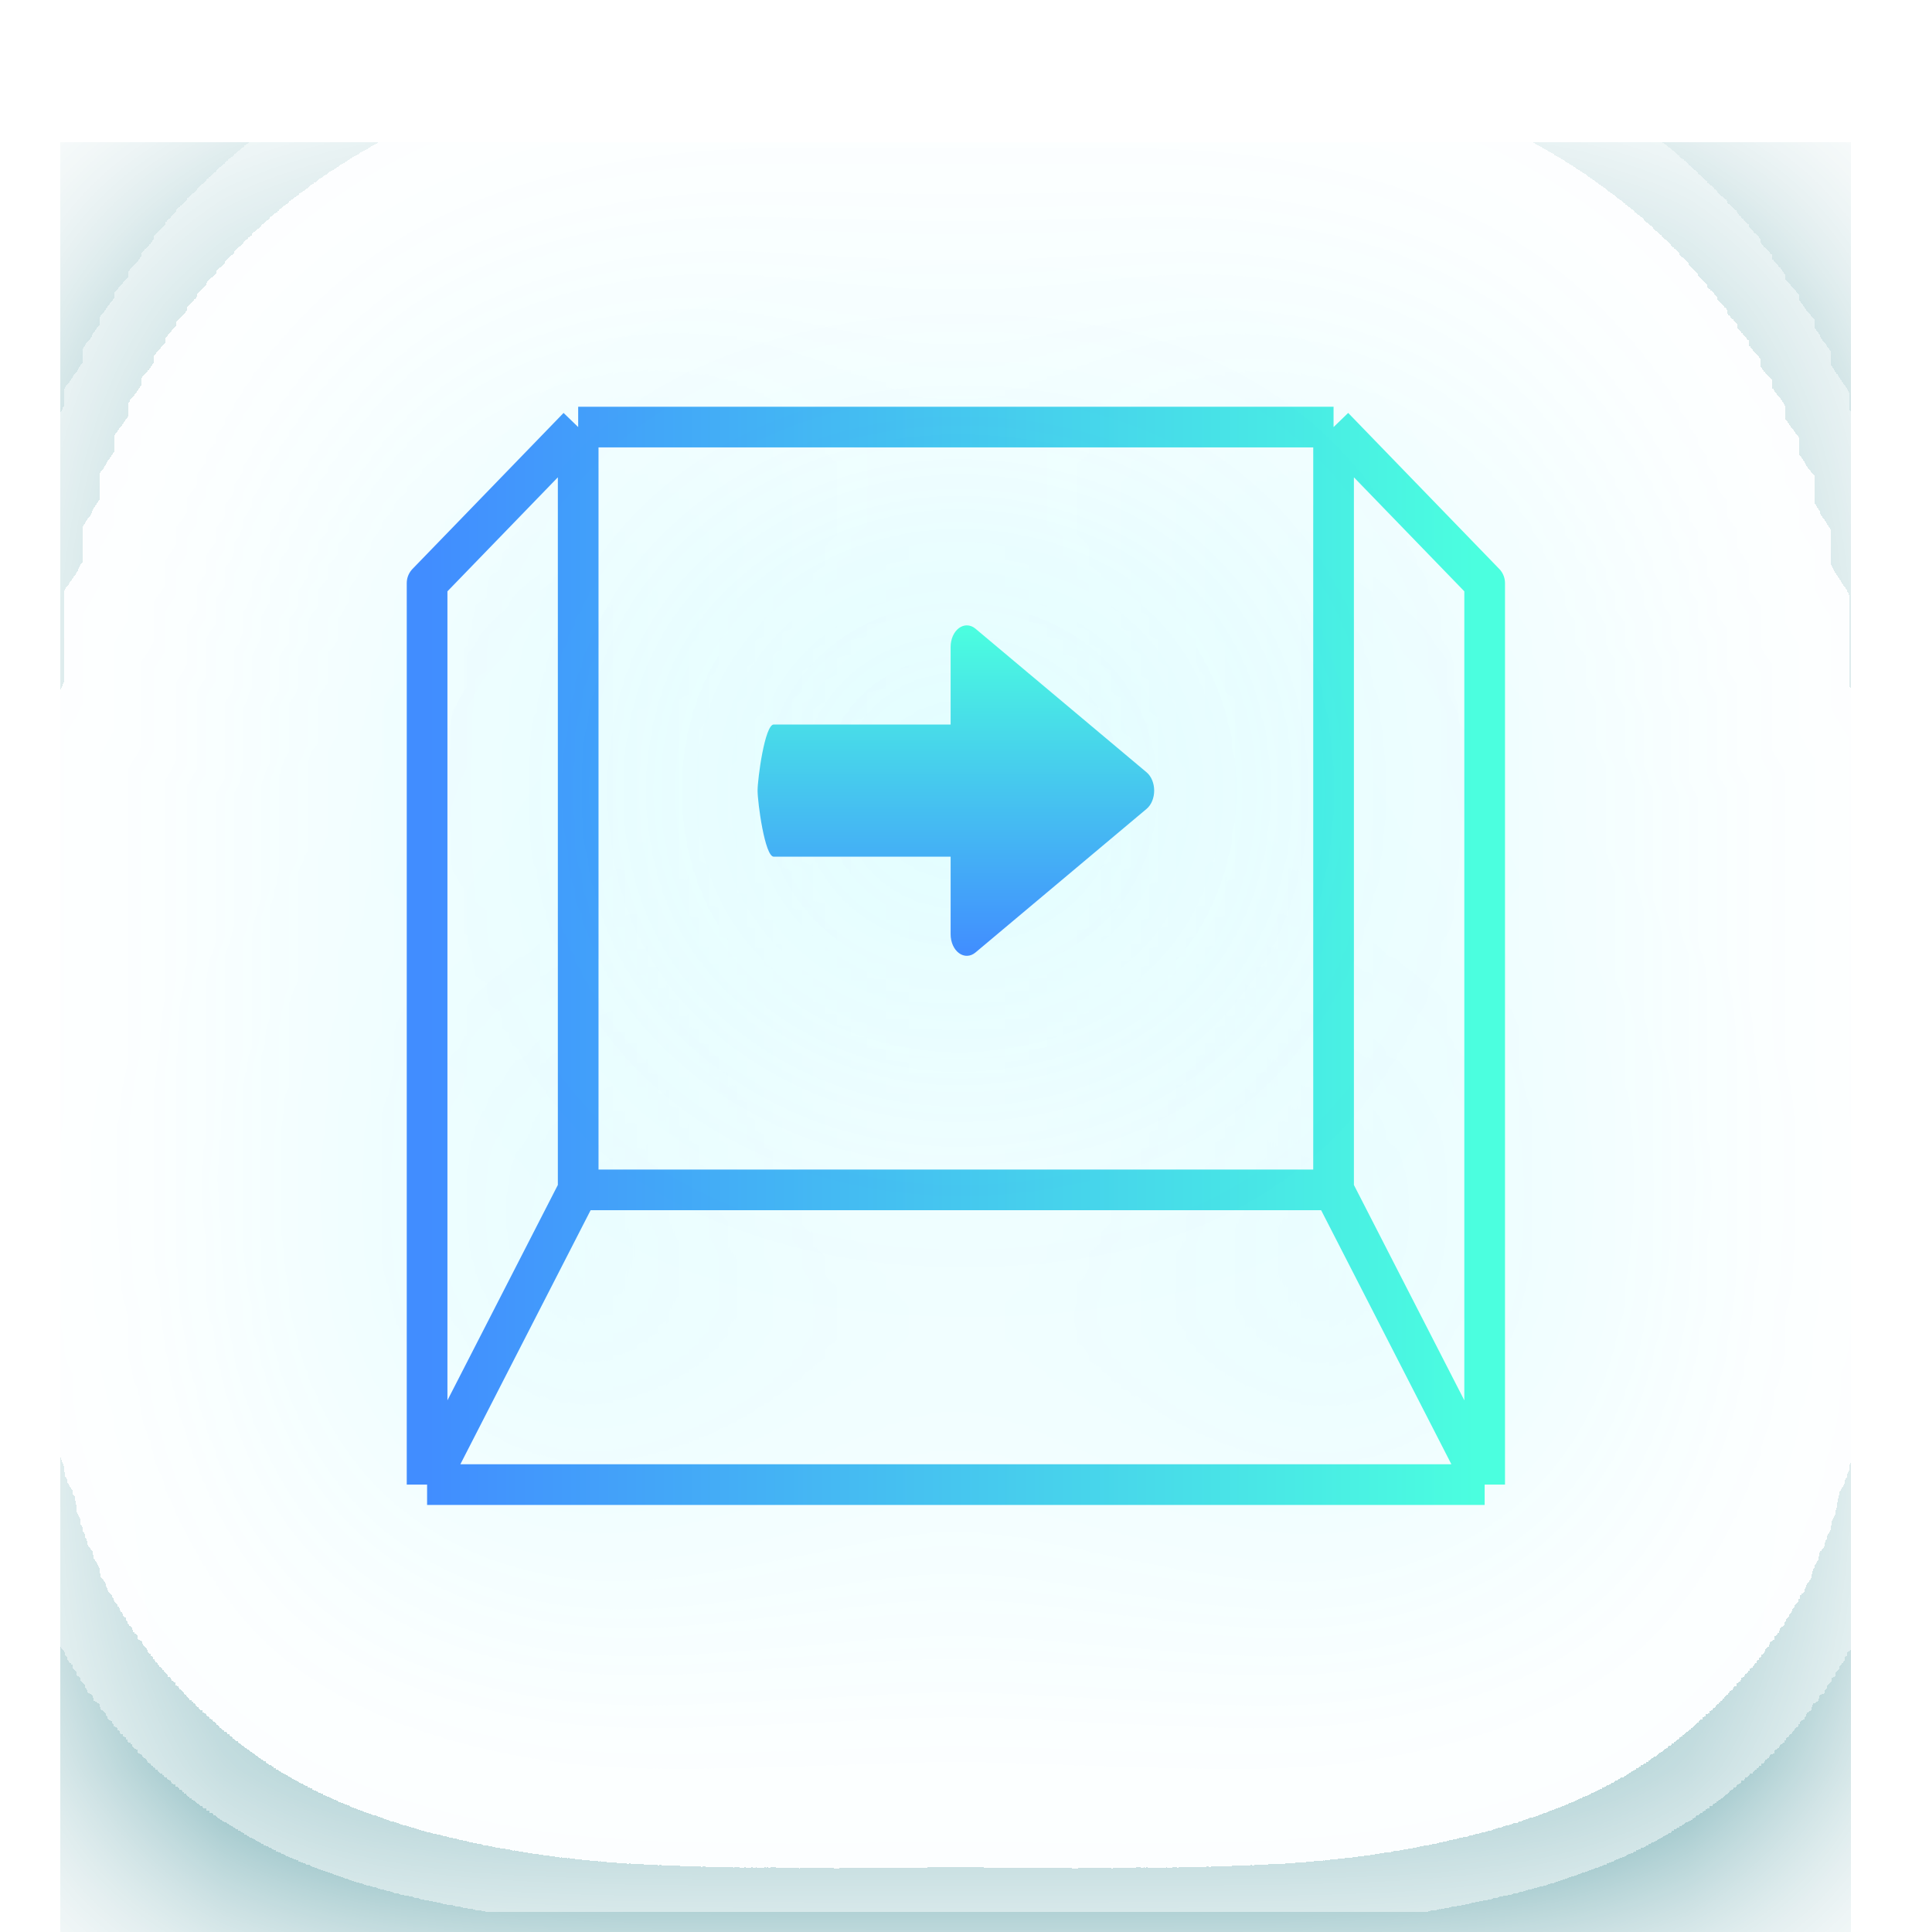
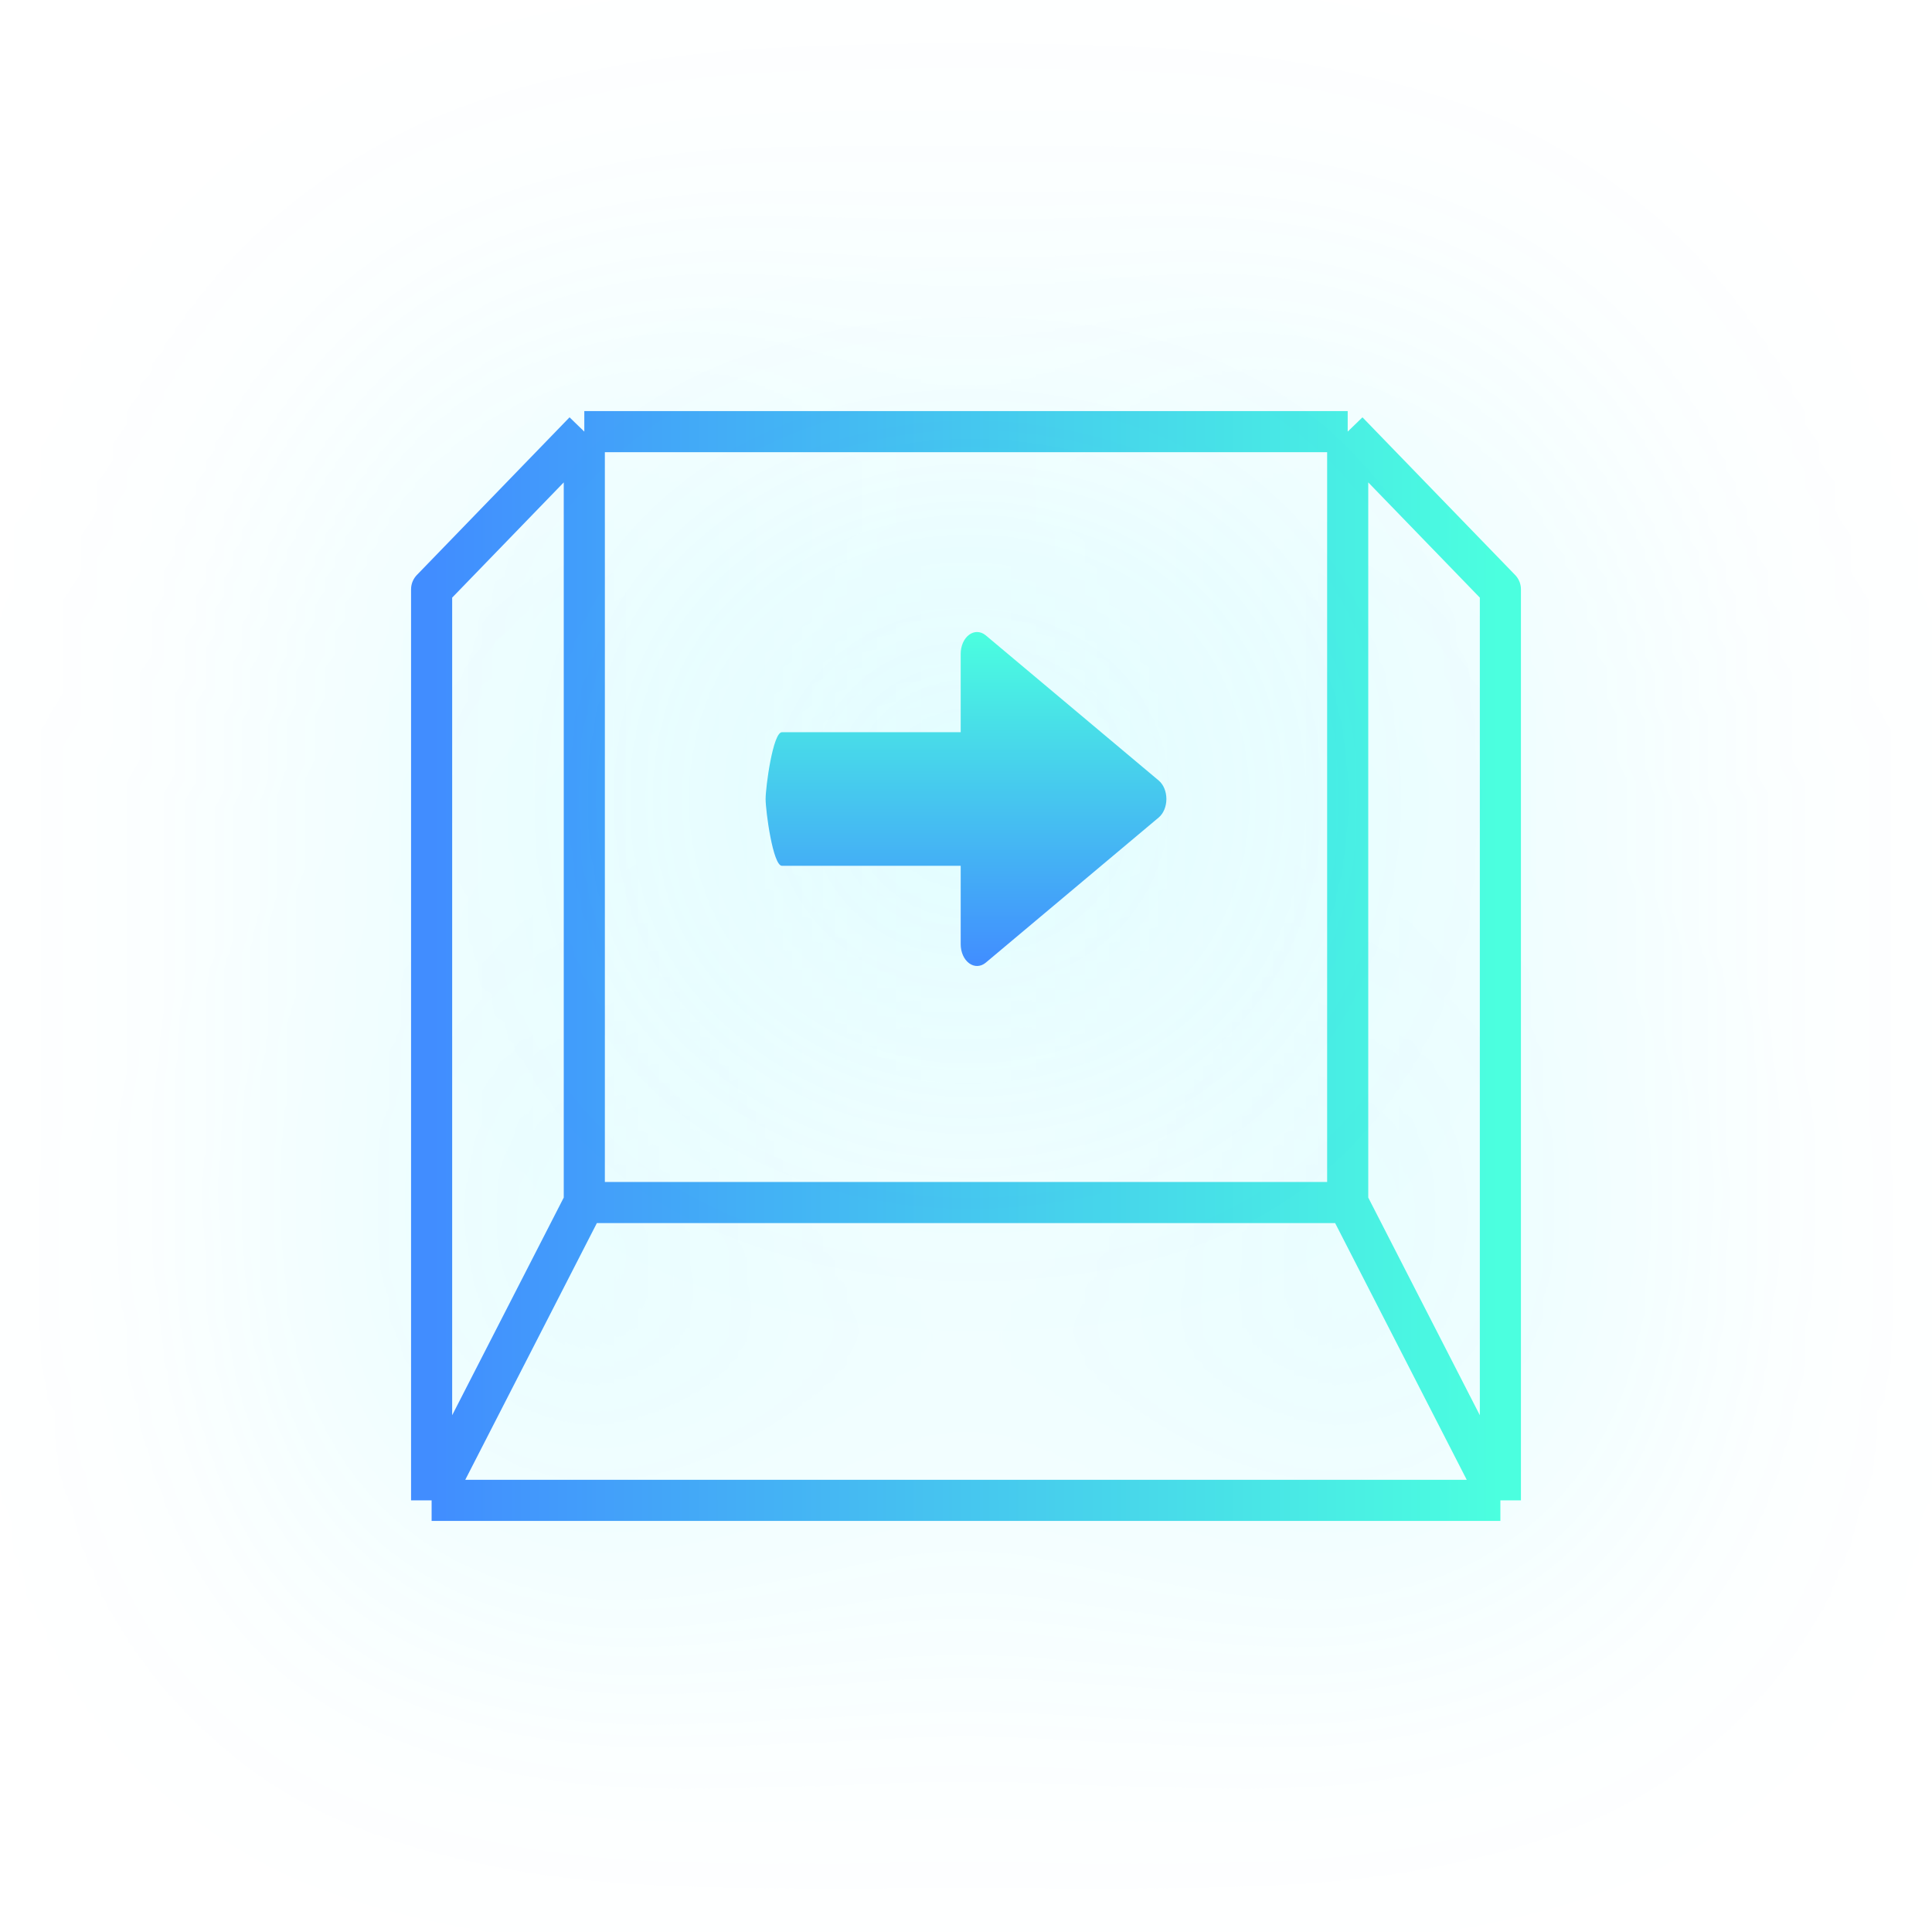
- <svg xmlns="http://www.w3.org/2000/svg" width="94" height="95" viewBox="0 0 94 95" fill="none">
-   <g filter="url(#filter0_d_176_394)">
-     <g filter="url(#filter1_d_176_394)">
-       <path d="M28.429 21L21 28.672V73M28.429 21H65.571M28.429 21V58.508M21 73H73M21 73L28.429 58.508M73 73V28.672L65.571 21M73 73L65.571 58.508M65.571 21V58.508M28.429 58.508H65.571" stroke="url(#paint0_linear_176_394)" stroke-width="2" stroke-linejoin="round" />
-     </g>
-     <g filter="url(#filter2_d_176_394)">
-       <path d="M47.153 30.883C46.9 31.069 46.742 31.424 46.742 31.81L46.742 35.625L38.045 35.625C37.606 35.625 37.25 38.29 37.25 38.875C37.25 39.46 37.606 42.125 38.045 42.125L46.742 42.125L46.742 45.94C46.742 46.328 46.9 46.682 47.153 46.867C47.407 47.055 47.717 47.042 47.962 46.837L56.379 39.772C56.61 39.577 56.75 39.239 56.75 38.875C56.75 38.511 56.61 38.173 56.379 37.978L47.962 30.913C47.832 30.805 47.685 30.75 47.537 30.75C47.406 30.75 47.273 30.795 47.153 30.883Z" fill="url(#paint1_linear_176_394)" />
-     </g>
+ <svg xmlns="http://www.w3.org/2000/svg" width="94" height="94" viewBox="0 0 94 94" fill="none">
+   <g filter="url(#filter0_d_759_304)">
+     <path d="M28.429 21L21 28.672V73M28.429 21H65.571M28.429 21V58.508M21 73H73M21 73L28.429 58.508M73 73V28.672L65.571 21M73 73L65.571 58.508M65.571 21V58.508M28.429 58.508H65.571" stroke="url(#paint0_linear_759_304)" stroke-width="2" stroke-linejoin="round" />
+   </g>
+   <g filter="url(#filter1_d_759_304)">
+     <path d="M47.153 30.883C46.9 31.069 46.742 31.424 46.742 31.81L46.742 35.625L38.045 35.625C37.606 35.625 37.25 38.29 37.25 38.875C37.25 39.46 37.606 42.125 38.045 42.125L46.742 42.125L46.742 45.94C46.742 46.328 46.9 46.682 47.153 46.867C47.407 47.055 47.717 47.042 47.962 46.837L56.379 39.772C56.61 39.577 56.75 39.239 56.75 38.875C56.75 38.511 56.61 38.173 56.379 37.978L47.962 30.913C47.832 30.805 47.685 30.75 47.537 30.75C47.406 30.75 47.273 30.795 47.153 30.883Z" fill="url(#paint1_linear_759_304)" />
  </g>
  <defs>
-     <filter id="filter0_d_176_394" x="3" y="7" width="88" height="88" filterUnits="userSpaceOnUse" color-interpolation-filters="sRGB">
-       <feFlood flood-opacity="0" result="BackgroundImageFix" />
-       <feColorMatrix in="SourceAlpha" type="matrix" values="0 0 0 0 0 0 0 0 0 0 0 0 0 0 0 0 0 0 127 0" result="hardAlpha" />
-       <feOffset dy="4" />
-       <feGaussianBlur stdDeviation="8.5" />
-       <feComposite in2="hardAlpha" operator="out" />
-       <feColorMatrix type="matrix" values="0 0 0 0 0.173 0 0 0 0 0.514 0 0 0 0 0.549 0 0 0 1 0" />
-       <feBlend mode="normal" in2="BackgroundImageFix" result="effect1_dropShadow_176_394" />
-       <feBlend mode="normal" in="SourceGraphic" in2="effect1_dropShadow_176_394" result="shape" />
-     </filter>
-     <filter id="filter1_d_176_394" x="0" y="0" width="94" height="94" filterUnits="userSpaceOnUse" color-interpolation-filters="sRGB">
+     <filter id="filter0_d_759_304" x="0" y="0" width="94" height="94" filterUnits="userSpaceOnUse" color-interpolation-filters="sRGB">
      <feFlood flood-opacity="0" result="BackgroundImageFix" />
      <feColorMatrix in="SourceAlpha" type="matrix" values="0 0 0 0 0 0 0 0 0 0 0 0 0 0 0 0 0 0 127 0" result="hardAlpha" />
      <feOffset />
      <feGaussianBlur stdDeviation="10" />
      <feColorMatrix type="matrix" values="0 0 0 0 0 0 0 0 0 0.925 0 0 0 0 1 0 0 0 0.4 0" />
-       <feBlend mode="normal" in2="BackgroundImageFix" result="effect1_dropShadow_176_394" />
-       <feBlend mode="normal" in="SourceGraphic" in2="effect1_dropShadow_176_394" result="shape" />
+       <feBlend mode="normal" in2="BackgroundImageFix" result="effect1_dropShadow_759_304" />
+       <feBlend mode="normal" in="SourceGraphic" in2="effect1_dropShadow_759_304" result="shape" />
    </filter>
-     <filter id="filter2_d_176_394" x="17.25" y="10.75" width="59.5" height="56.25" filterUnits="userSpaceOnUse" color-interpolation-filters="sRGB">
+     <filter id="filter1_d_759_304" x="17.25" y="10.75" width="59.5" height="56.25" filterUnits="userSpaceOnUse" color-interpolation-filters="sRGB">
      <feFlood flood-opacity="0" result="BackgroundImageFix" />
      <feColorMatrix in="SourceAlpha" type="matrix" values="0 0 0 0 0 0 0 0 0 0 0 0 0 0 0 0 0 0 127 0" result="hardAlpha" />
      <feOffset />
      <feGaussianBlur stdDeviation="10" />
      <feColorMatrix type="matrix" values="0 0 0 0 0 0 0 0 0 0.925 0 0 0 0 1 0 0 0 0.4 0" />
-       <feBlend mode="normal" in2="BackgroundImageFix" result="effect1_dropShadow_176_394" />
-       <feBlend mode="normal" in="SourceGraphic" in2="effect1_dropShadow_176_394" result="shape" />
+       <feBlend mode="normal" in2="BackgroundImageFix" result="effect1_dropShadow_759_304" />
+       <feBlend mode="normal" in="SourceGraphic" in2="effect1_dropShadow_759_304" result="shape" />
    </filter>
-     <linearGradient id="paint0_linear_176_394" x1="21" y1="73" x2="73" y2="73" gradientUnits="userSpaceOnUse">
+     <linearGradient id="paint0_linear_759_304" x1="21" y1="73" x2="73" y2="73" gradientUnits="userSpaceOnUse">
      <stop stop-color="#418DFF" />
      <stop offset="1" stop-color="#4BFFDF" />
    </linearGradient>
-     <linearGradient id="paint1_linear_176_394" x1="56.75" y1="47" x2="56.75" y2="30.75" gradientUnits="userSpaceOnUse">
+     <linearGradient id="paint1_linear_759_304" x1="56.75" y1="47" x2="56.75" y2="30.75" gradientUnits="userSpaceOnUse">
      <stop stop-color="#418DFF" />
      <stop offset="1" stop-color="#4BFFDF" />
    </linearGradient>
  </defs>
</svg>
